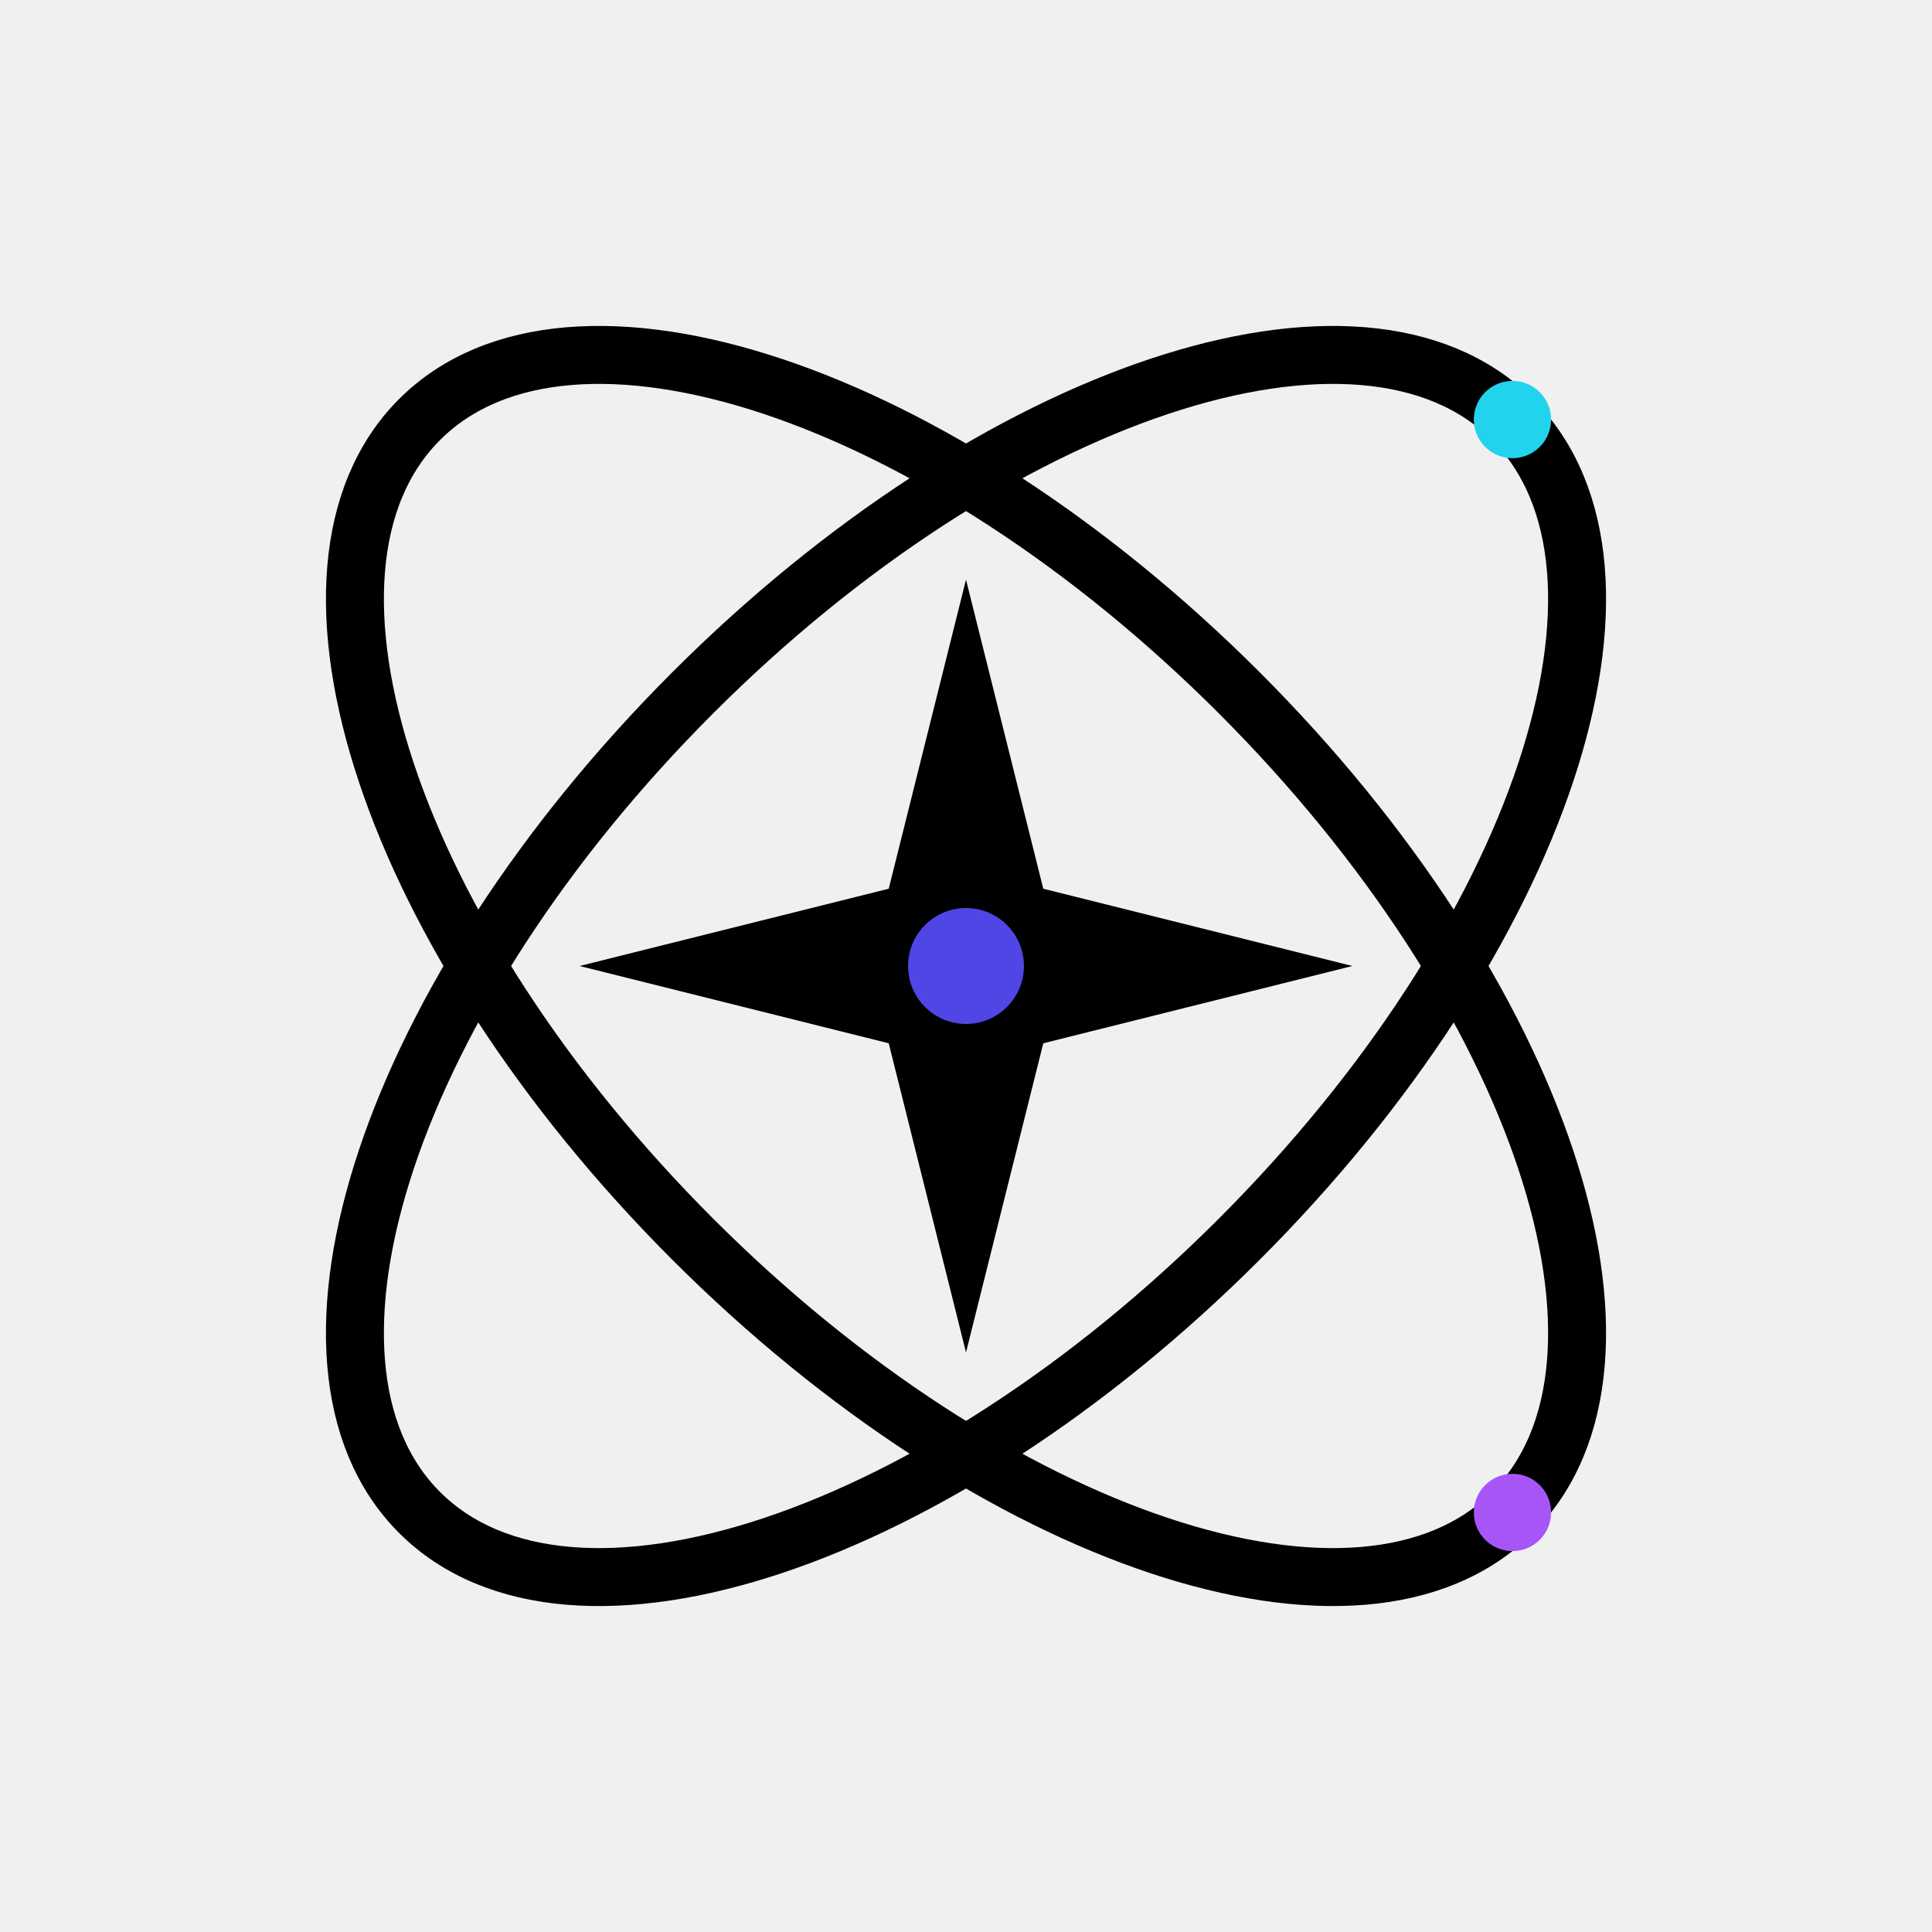
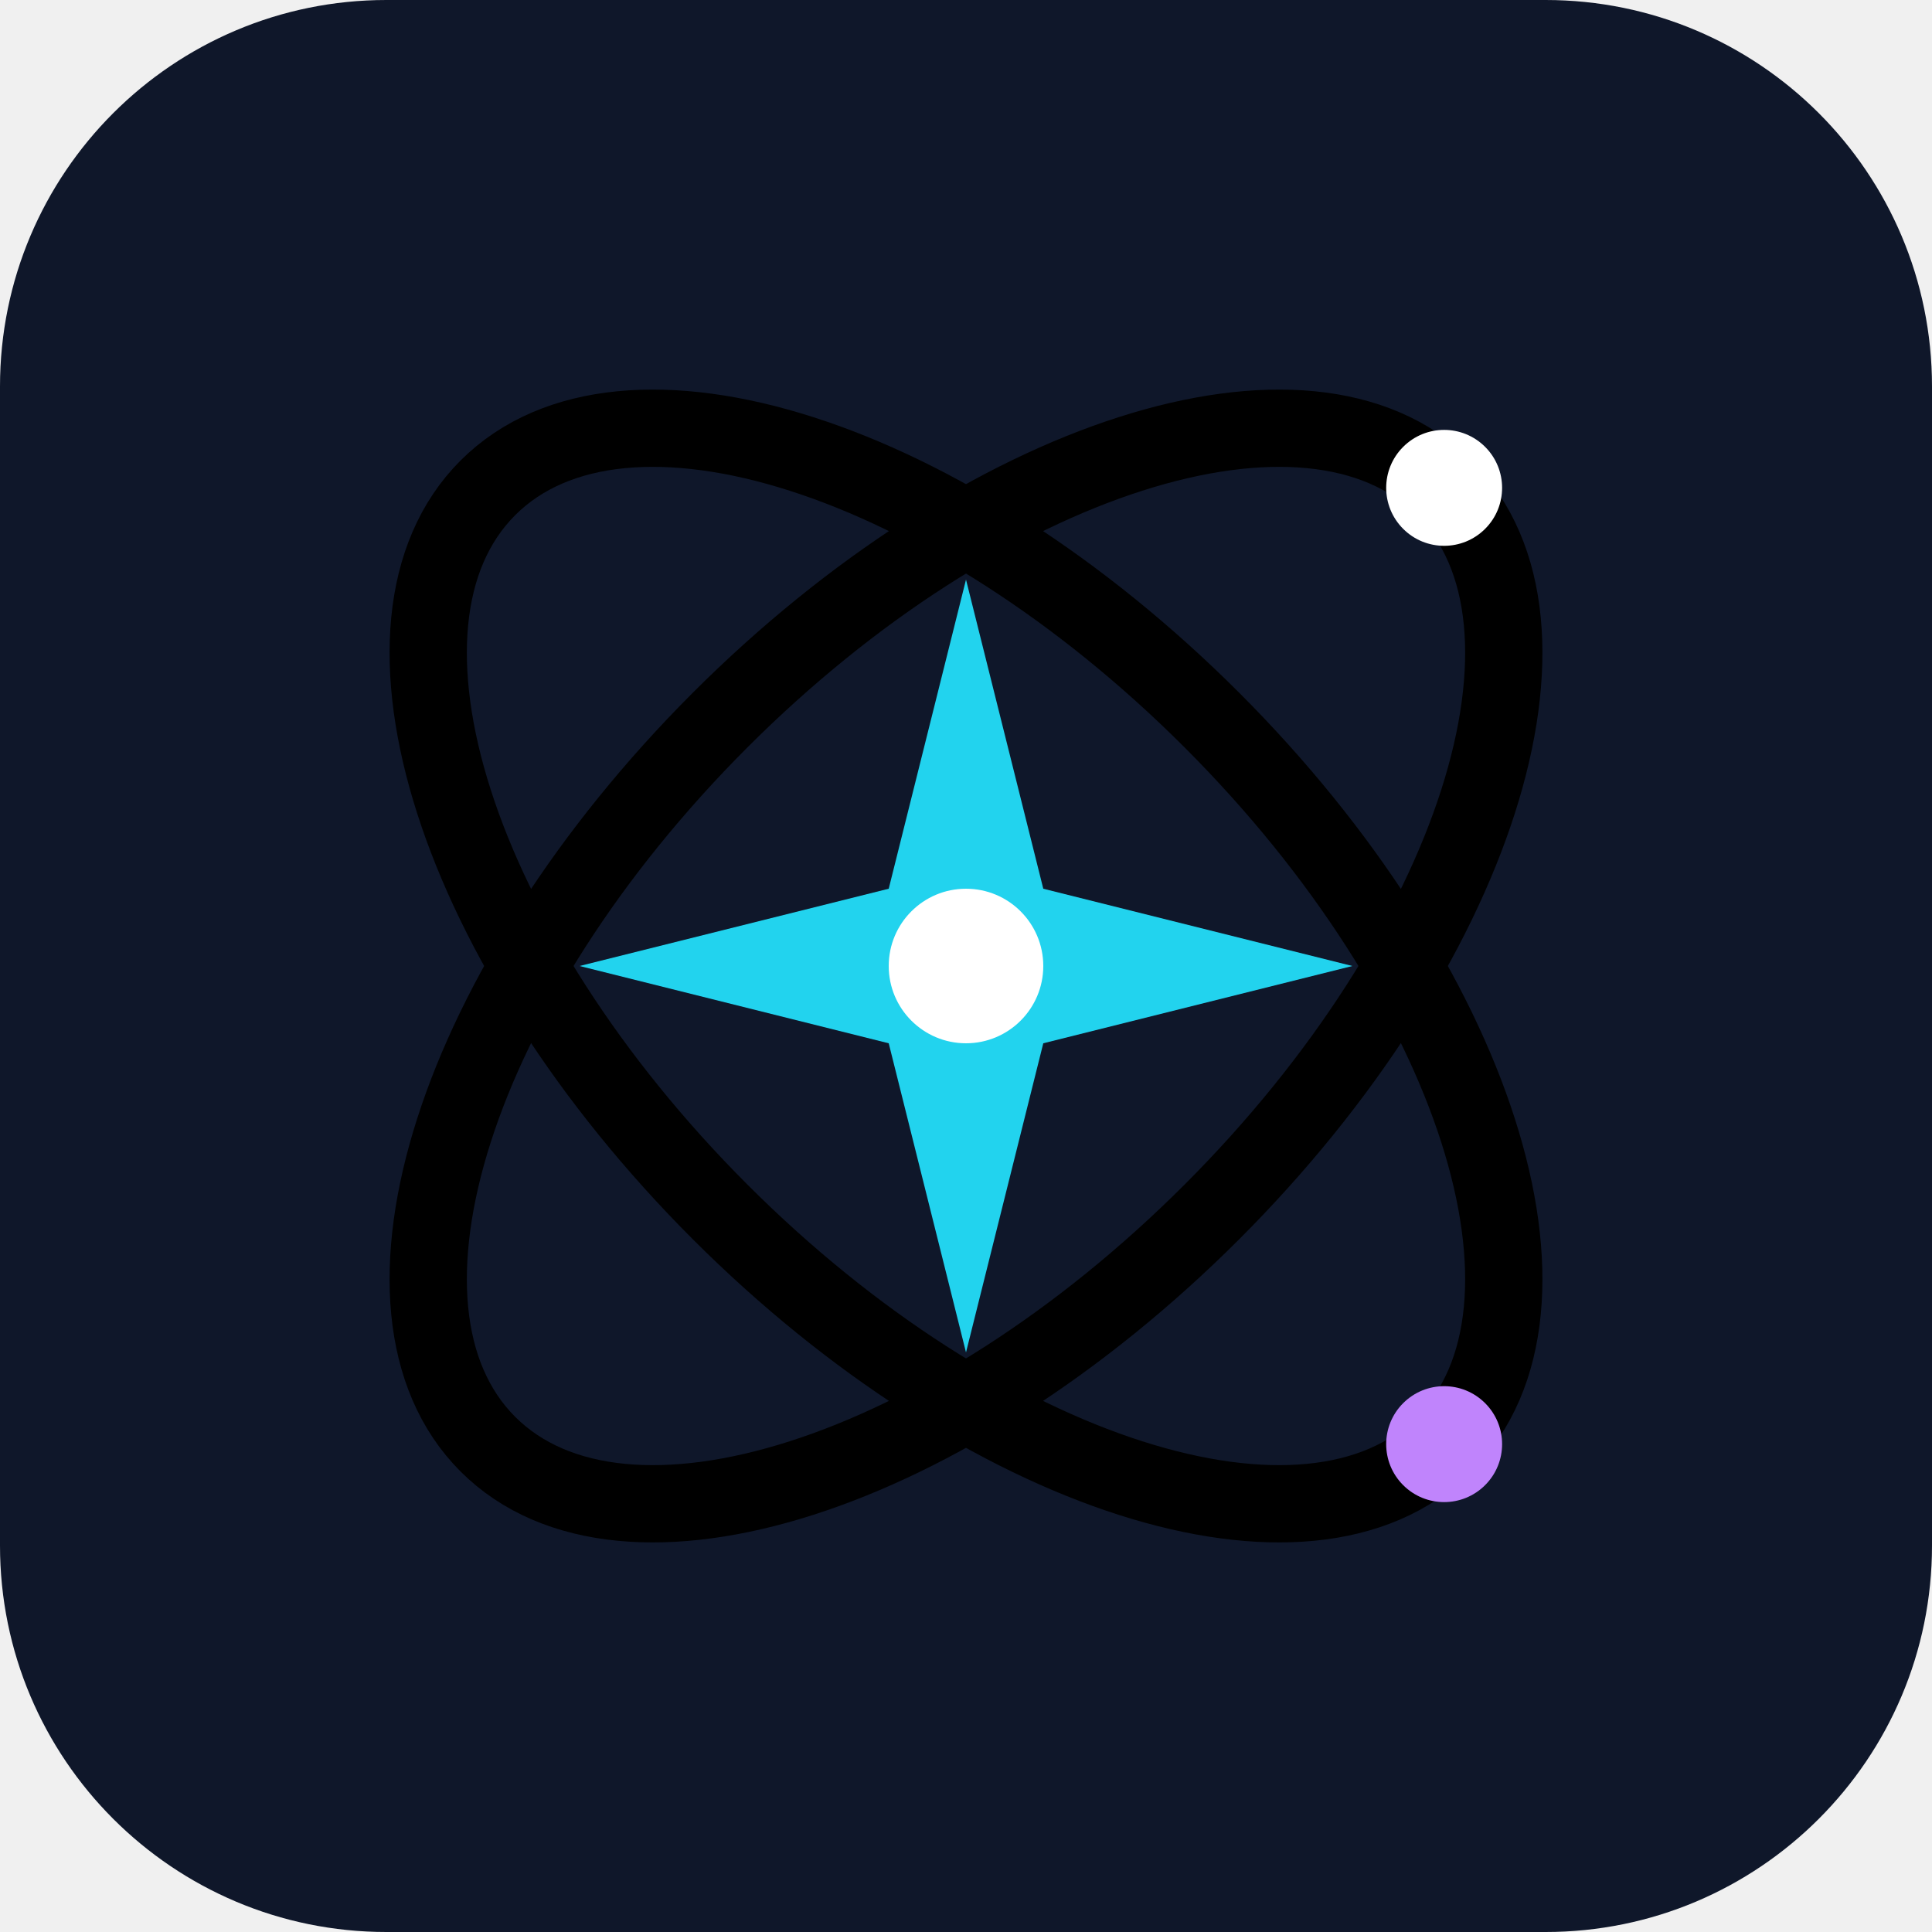
<svg xmlns="http://www.w3.org/2000/svg" viewBox="0 0 100 100" fill="none">
+   <rect width="100" height="100" rx="20" fill="#0f172a" />
  <defs>
    <linearGradient id="cosmic-gradient" x1="0%" y1="0%" x2="100%" y2="100%">
-       <stop offset="0%" stopColor="#4f46e5" />
-       <stop offset="50%" stopColor="#a855f7" />
-       <stop offset="100%" stopColor="#22d3ee" />
-     </linearGradient>
-     <linearGradient id="star-gradient" x1="50%" y1="0%" x2="50%" y2="100%">
-       <stop offset="0%" stopColor="#ffffff" />
+       <stop offset="0%" stopColor="#818cf8" />
+       <stop offset="50%" stopColor="#c084fc" />
      <stop offset="100%" stopColor="#22d3ee" />
    </linearGradient>
  </defs>
-   <g>
-     <path d="M 50 30 L 54 46 L 70 50 L 54 54 L 50 70 L 46 54 L 30 50 L 46 46 Z" fill="url(#star-gradient)" />
-     <circle cx="50" cy="50" r="3" fill="#4f46e5" />
+   <g transform="translate(50 50)">
+     <path d="M 0 -20 L 4 -4 L 20 0 L 4 4 L 0 20 L -4 4 L -20 0 L -4 -4 Z" fill="#22d3ee" />
+     <circle cx="0" cy="0" r="4" fill="#ffffff" />
  </g>
  <g>
-     <ellipse cx="50" cy="50" rx="40" ry="20" transform="rotate(45 50 50)" stroke="url(#cosmic-gradient)" stroke-width="3" stroke-linecap="round" />
-     <ellipse cx="50" cy="50" rx="40" ry="20" transform="rotate(-45 50 50)" stroke="url(#cosmic-gradient)" stroke-width="3" stroke-linecap="round" />
-     <circle cx="50" cy="10" r="2" fill="#22d3ee" transform="rotate(45 50 50)" />
-     <circle cx="50" cy="90" r="2" fill="#a855f7" transform="rotate(-45 50 50)" />
+     <ellipse cx="50" cy="50" rx="35" ry="18" transform="rotate(45 50 50)" stroke="url(#cosmic-gradient)" stroke-width="4" stroke-linecap="round" />
+     <ellipse cx="50" cy="50" rx="35" ry="18" transform="rotate(-45 50 50)" stroke="url(#cosmic-gradient)" stroke-width="4" stroke-linecap="round" />
+     <circle cx="50" cy="15" r="3" fill="#ffffff" transform="rotate(45 50 50)" />
+     <circle cx="50" cy="85" r="3" fill="#c084fc" transform="rotate(-45 50 50)" />
  </g>
</svg>
